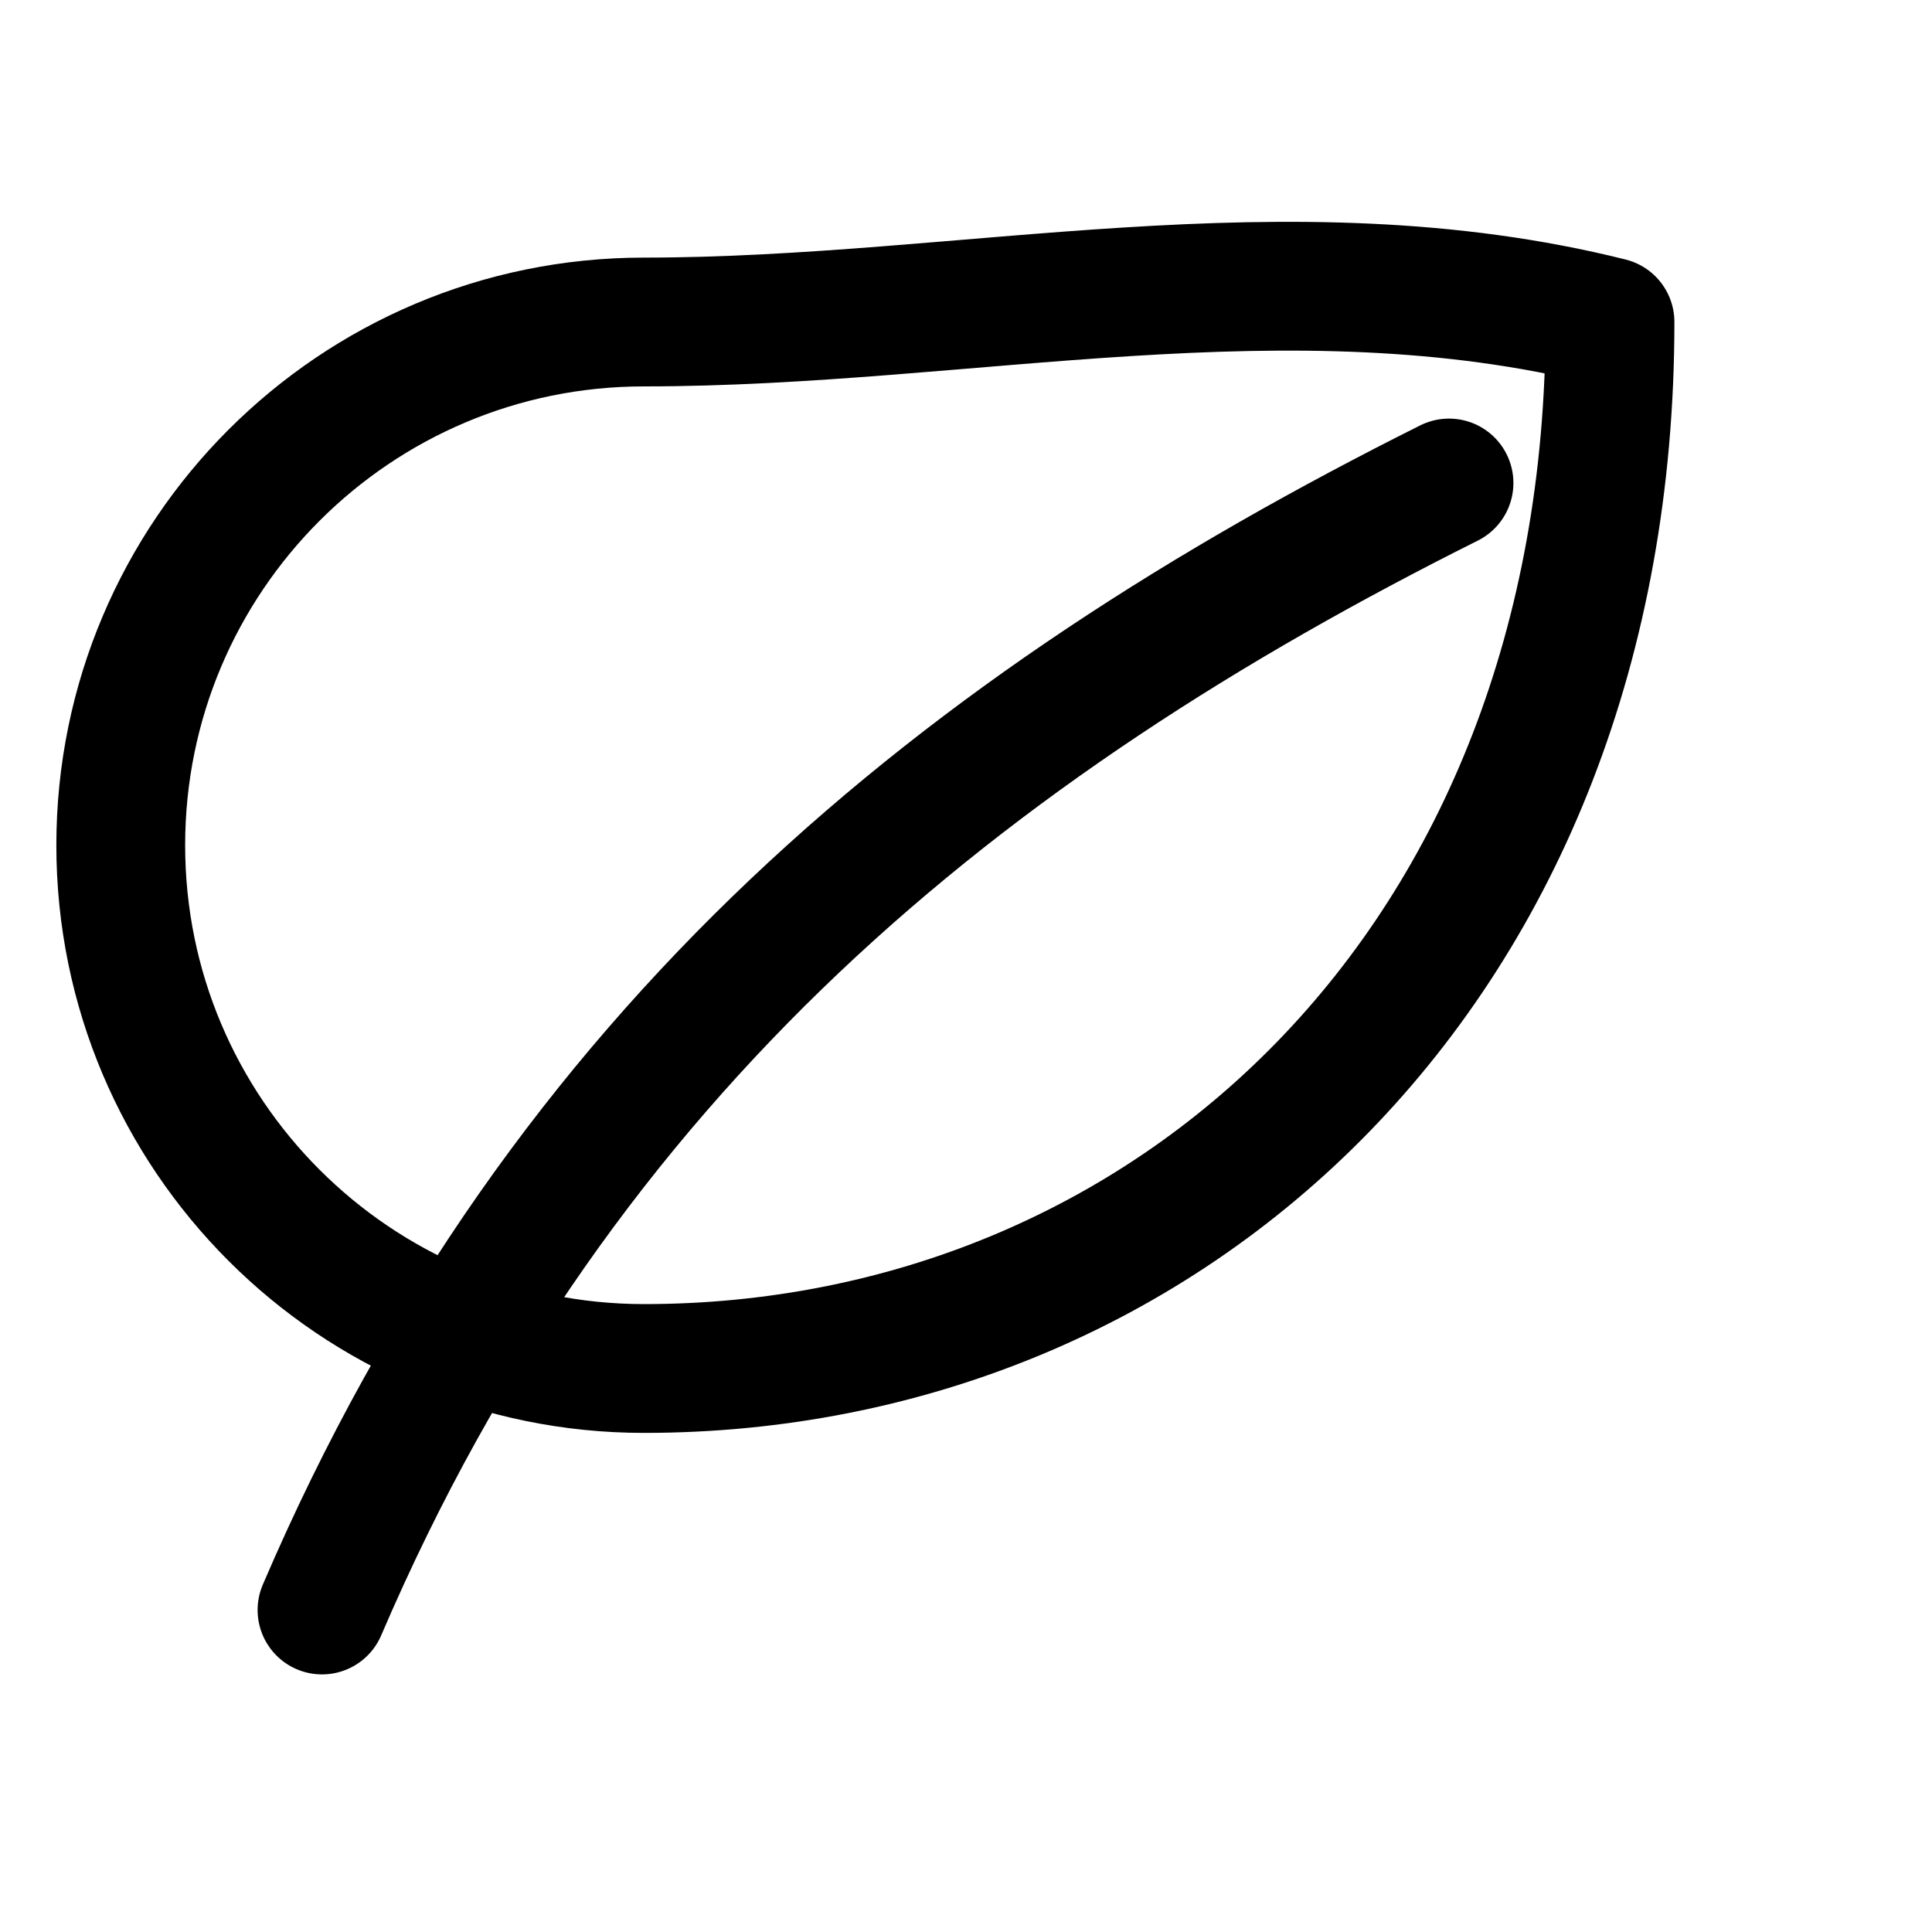
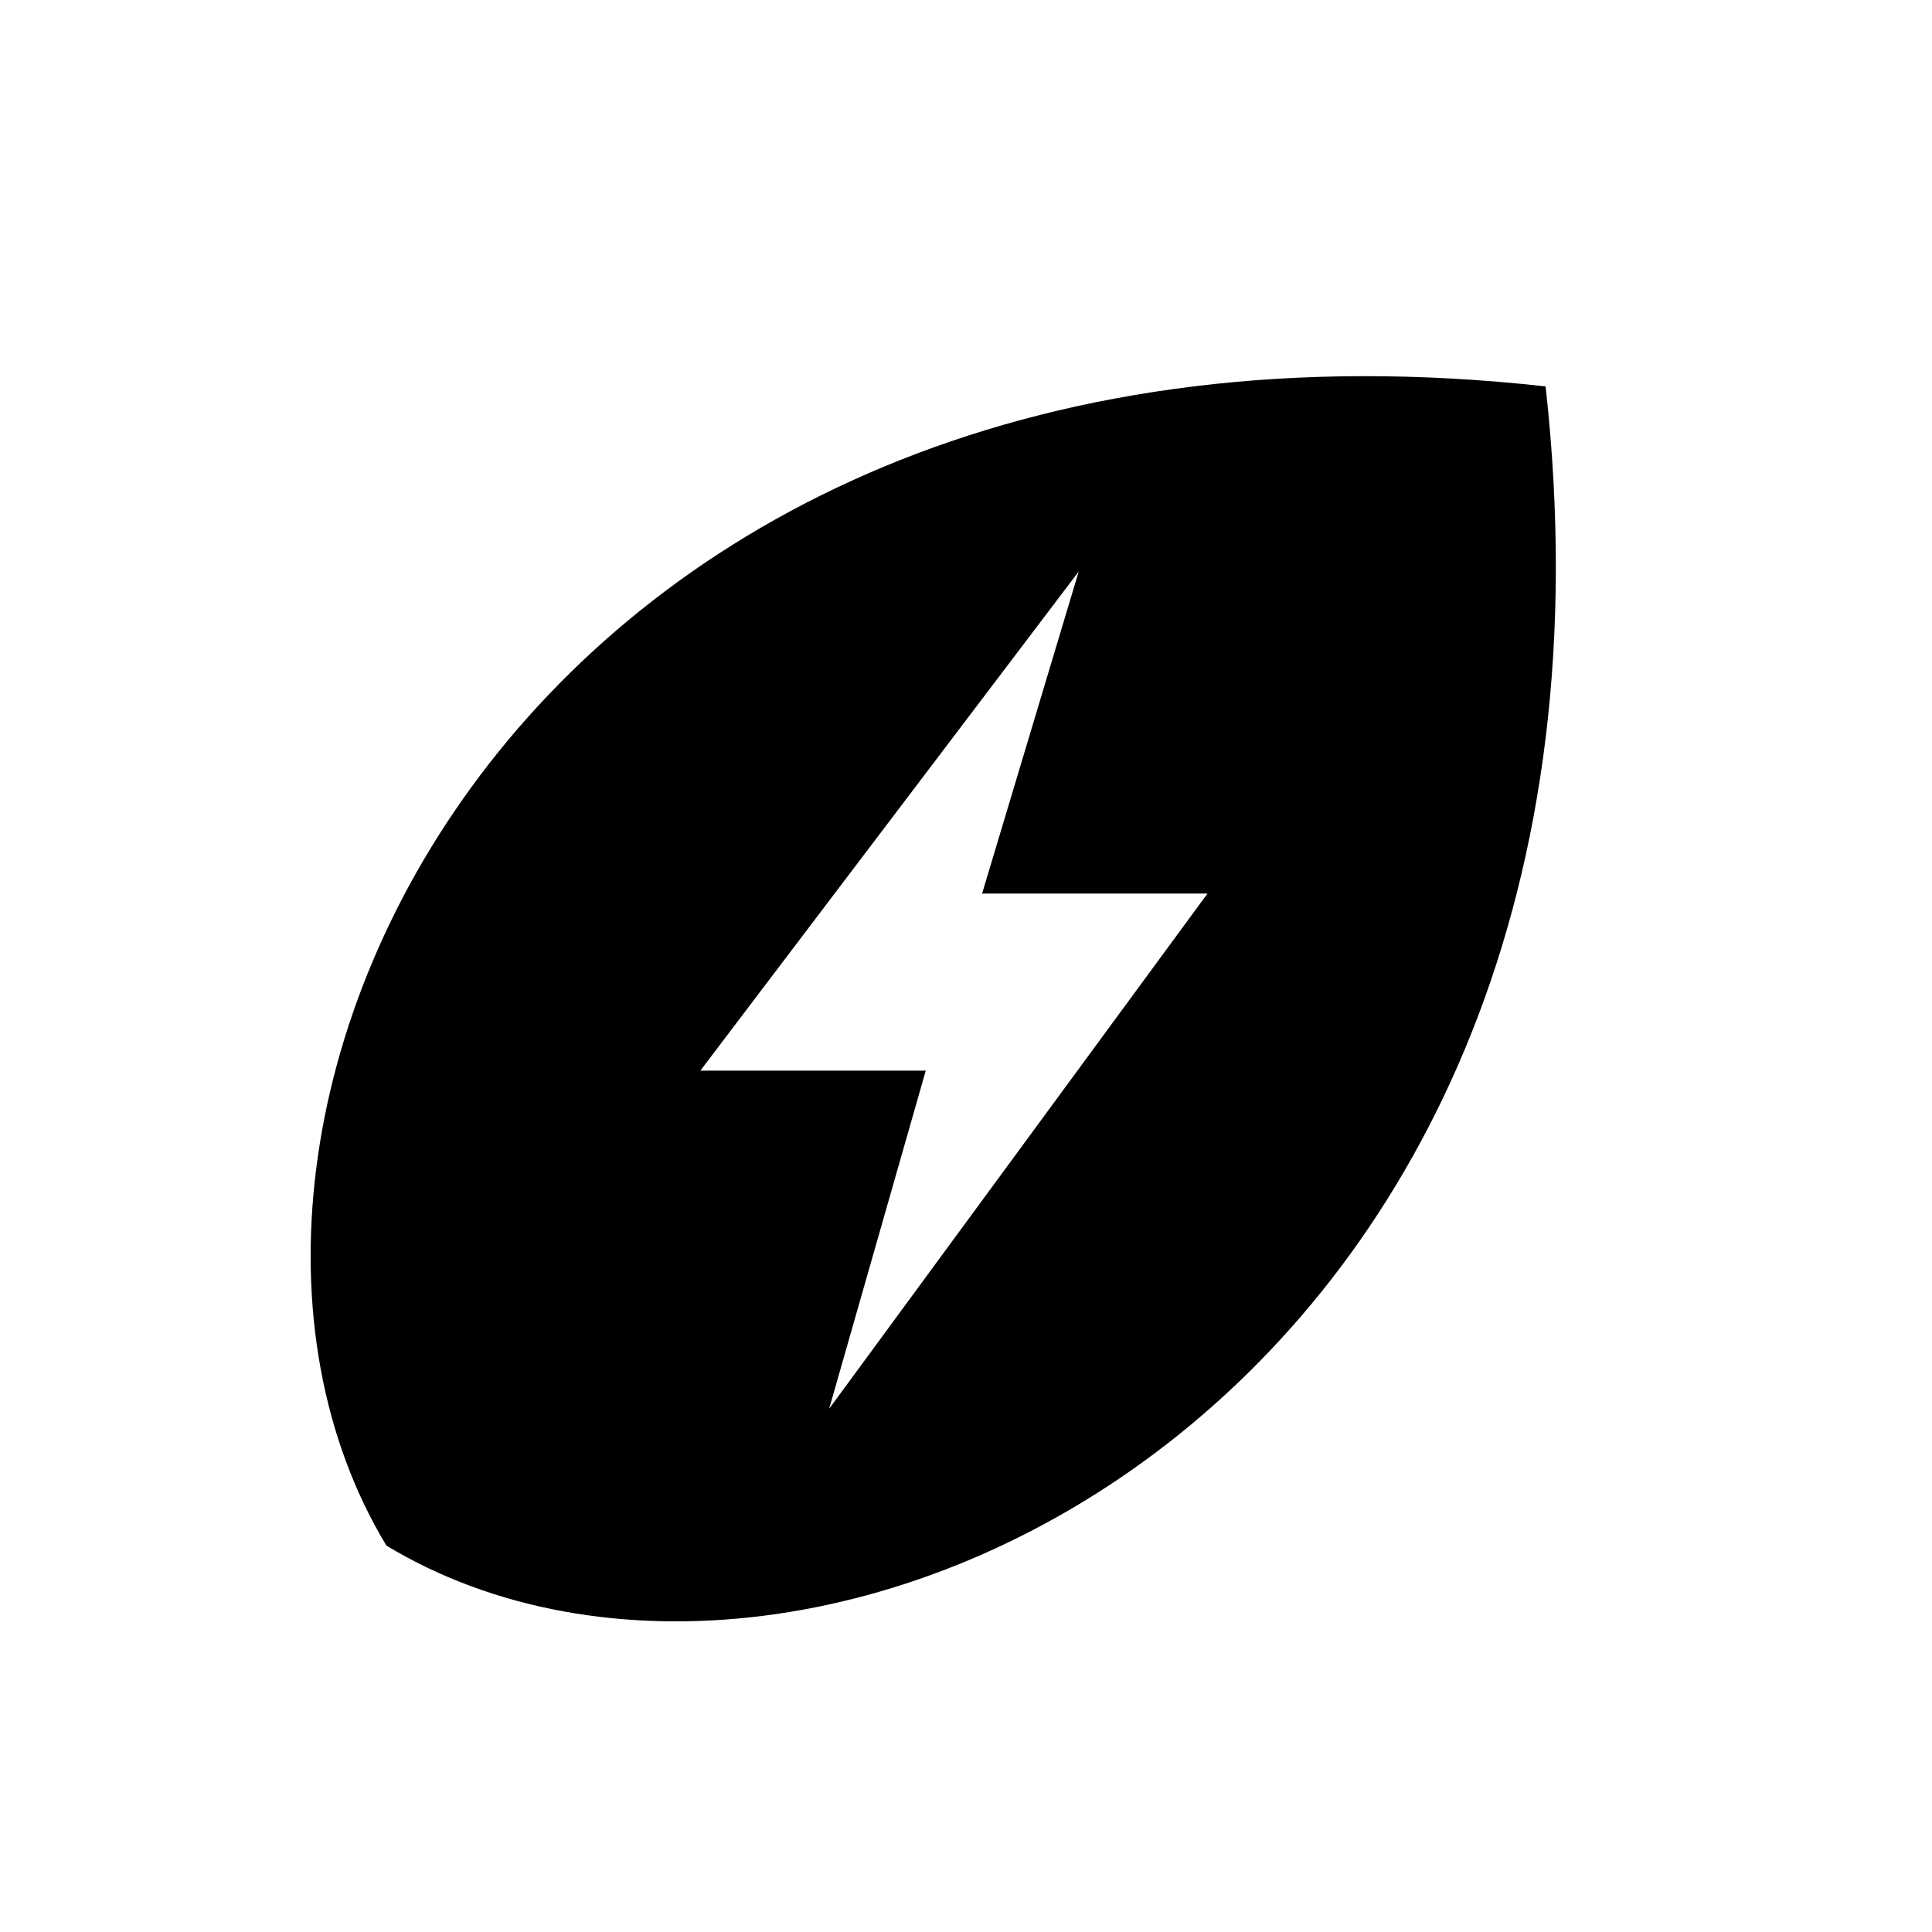
- <svg xmlns="http://www.w3.org/2000/svg" viewBox="0 0 24 24" width="24" height="24" fill="none" stroke="currentColor" stroke-width="1.6" stroke-linecap="round" stroke-linejoin="round">
-   <path d="M20 4c0 8-5.5 13-12 13a6.5 6.5 0 0 1 0-13c4 0 8-1 12 0Z" />
-   <path d="M4 20C7 13 12 9 18 6" />
+ <svg xmlns="http://www.w3.org/2000/svg" viewBox="0 0 24 24" width="24" height="24" fill="currentColor" fill-rule="evenodd" role="img" aria-label="greenlint">
+   <path d="M4.8 19.2C1.6 13.9 6.6 3.4 19.2 4.8 20.6 17.4 10.1 22.4 4.8 19.2Zm8.6-12.1-4.7 6.2h2.8l-1.2 4.2 4.7-6.4h-2.8l1.2-4Z" />
</svg>
